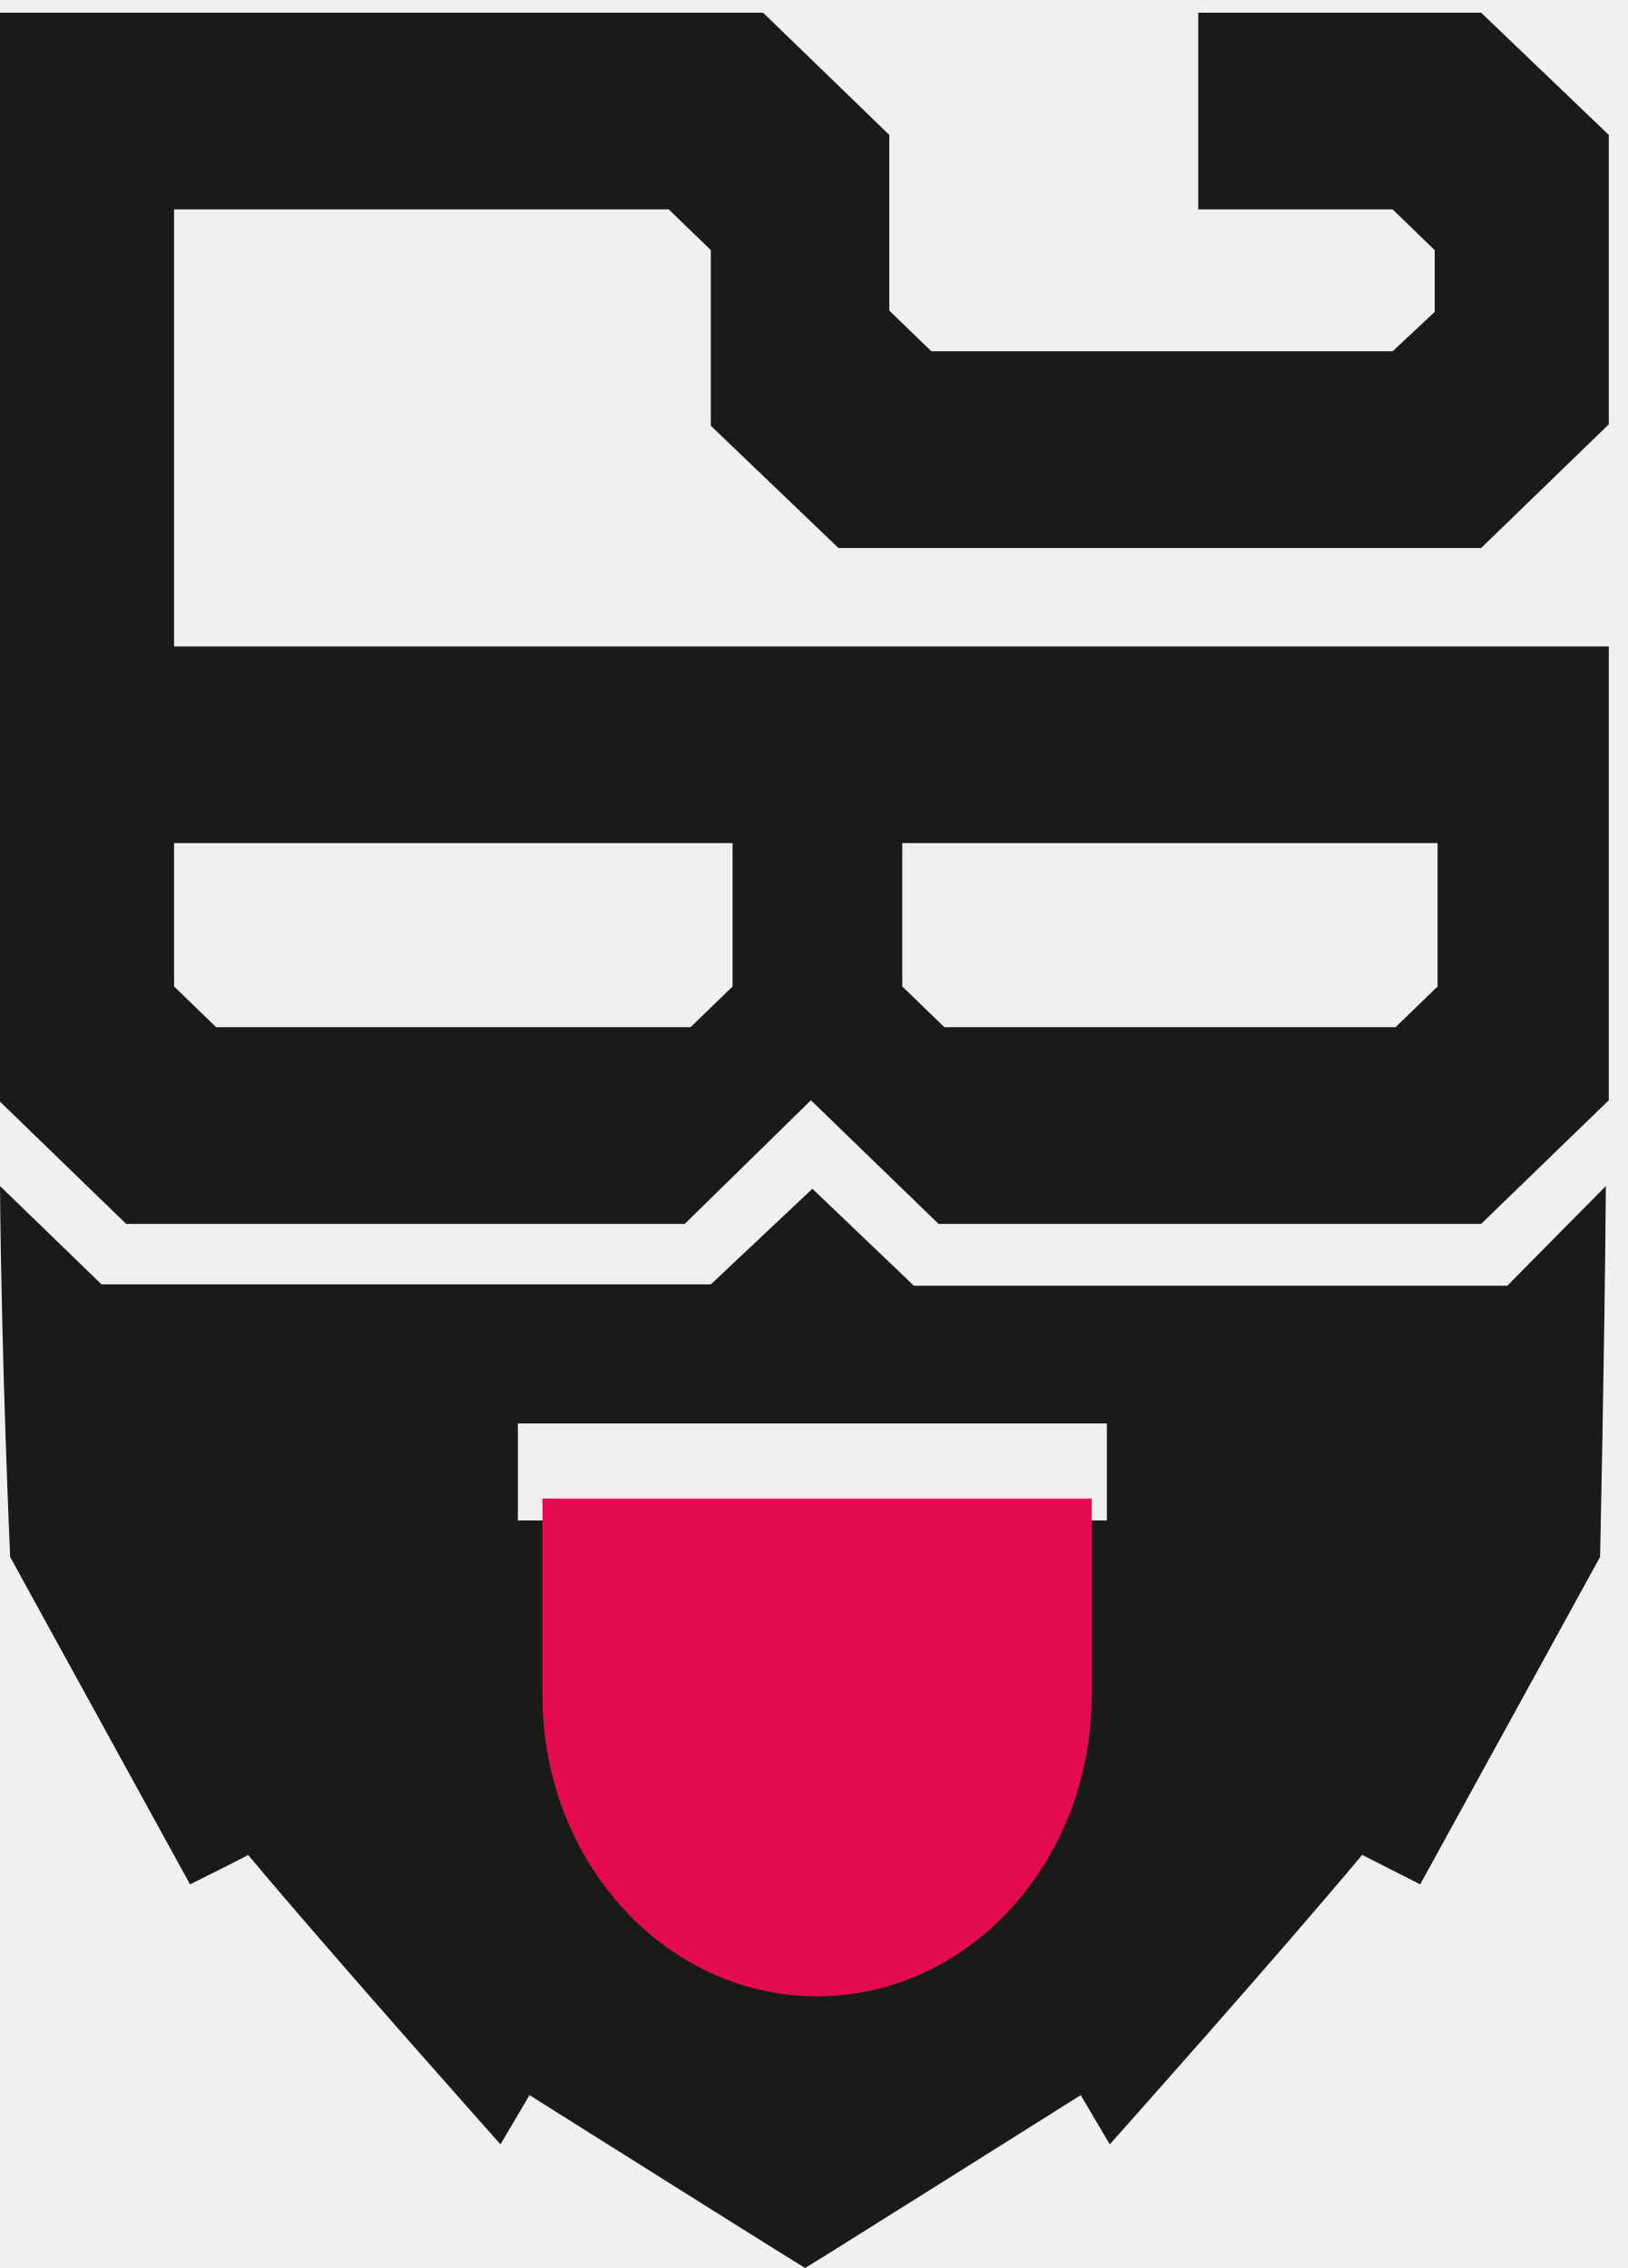
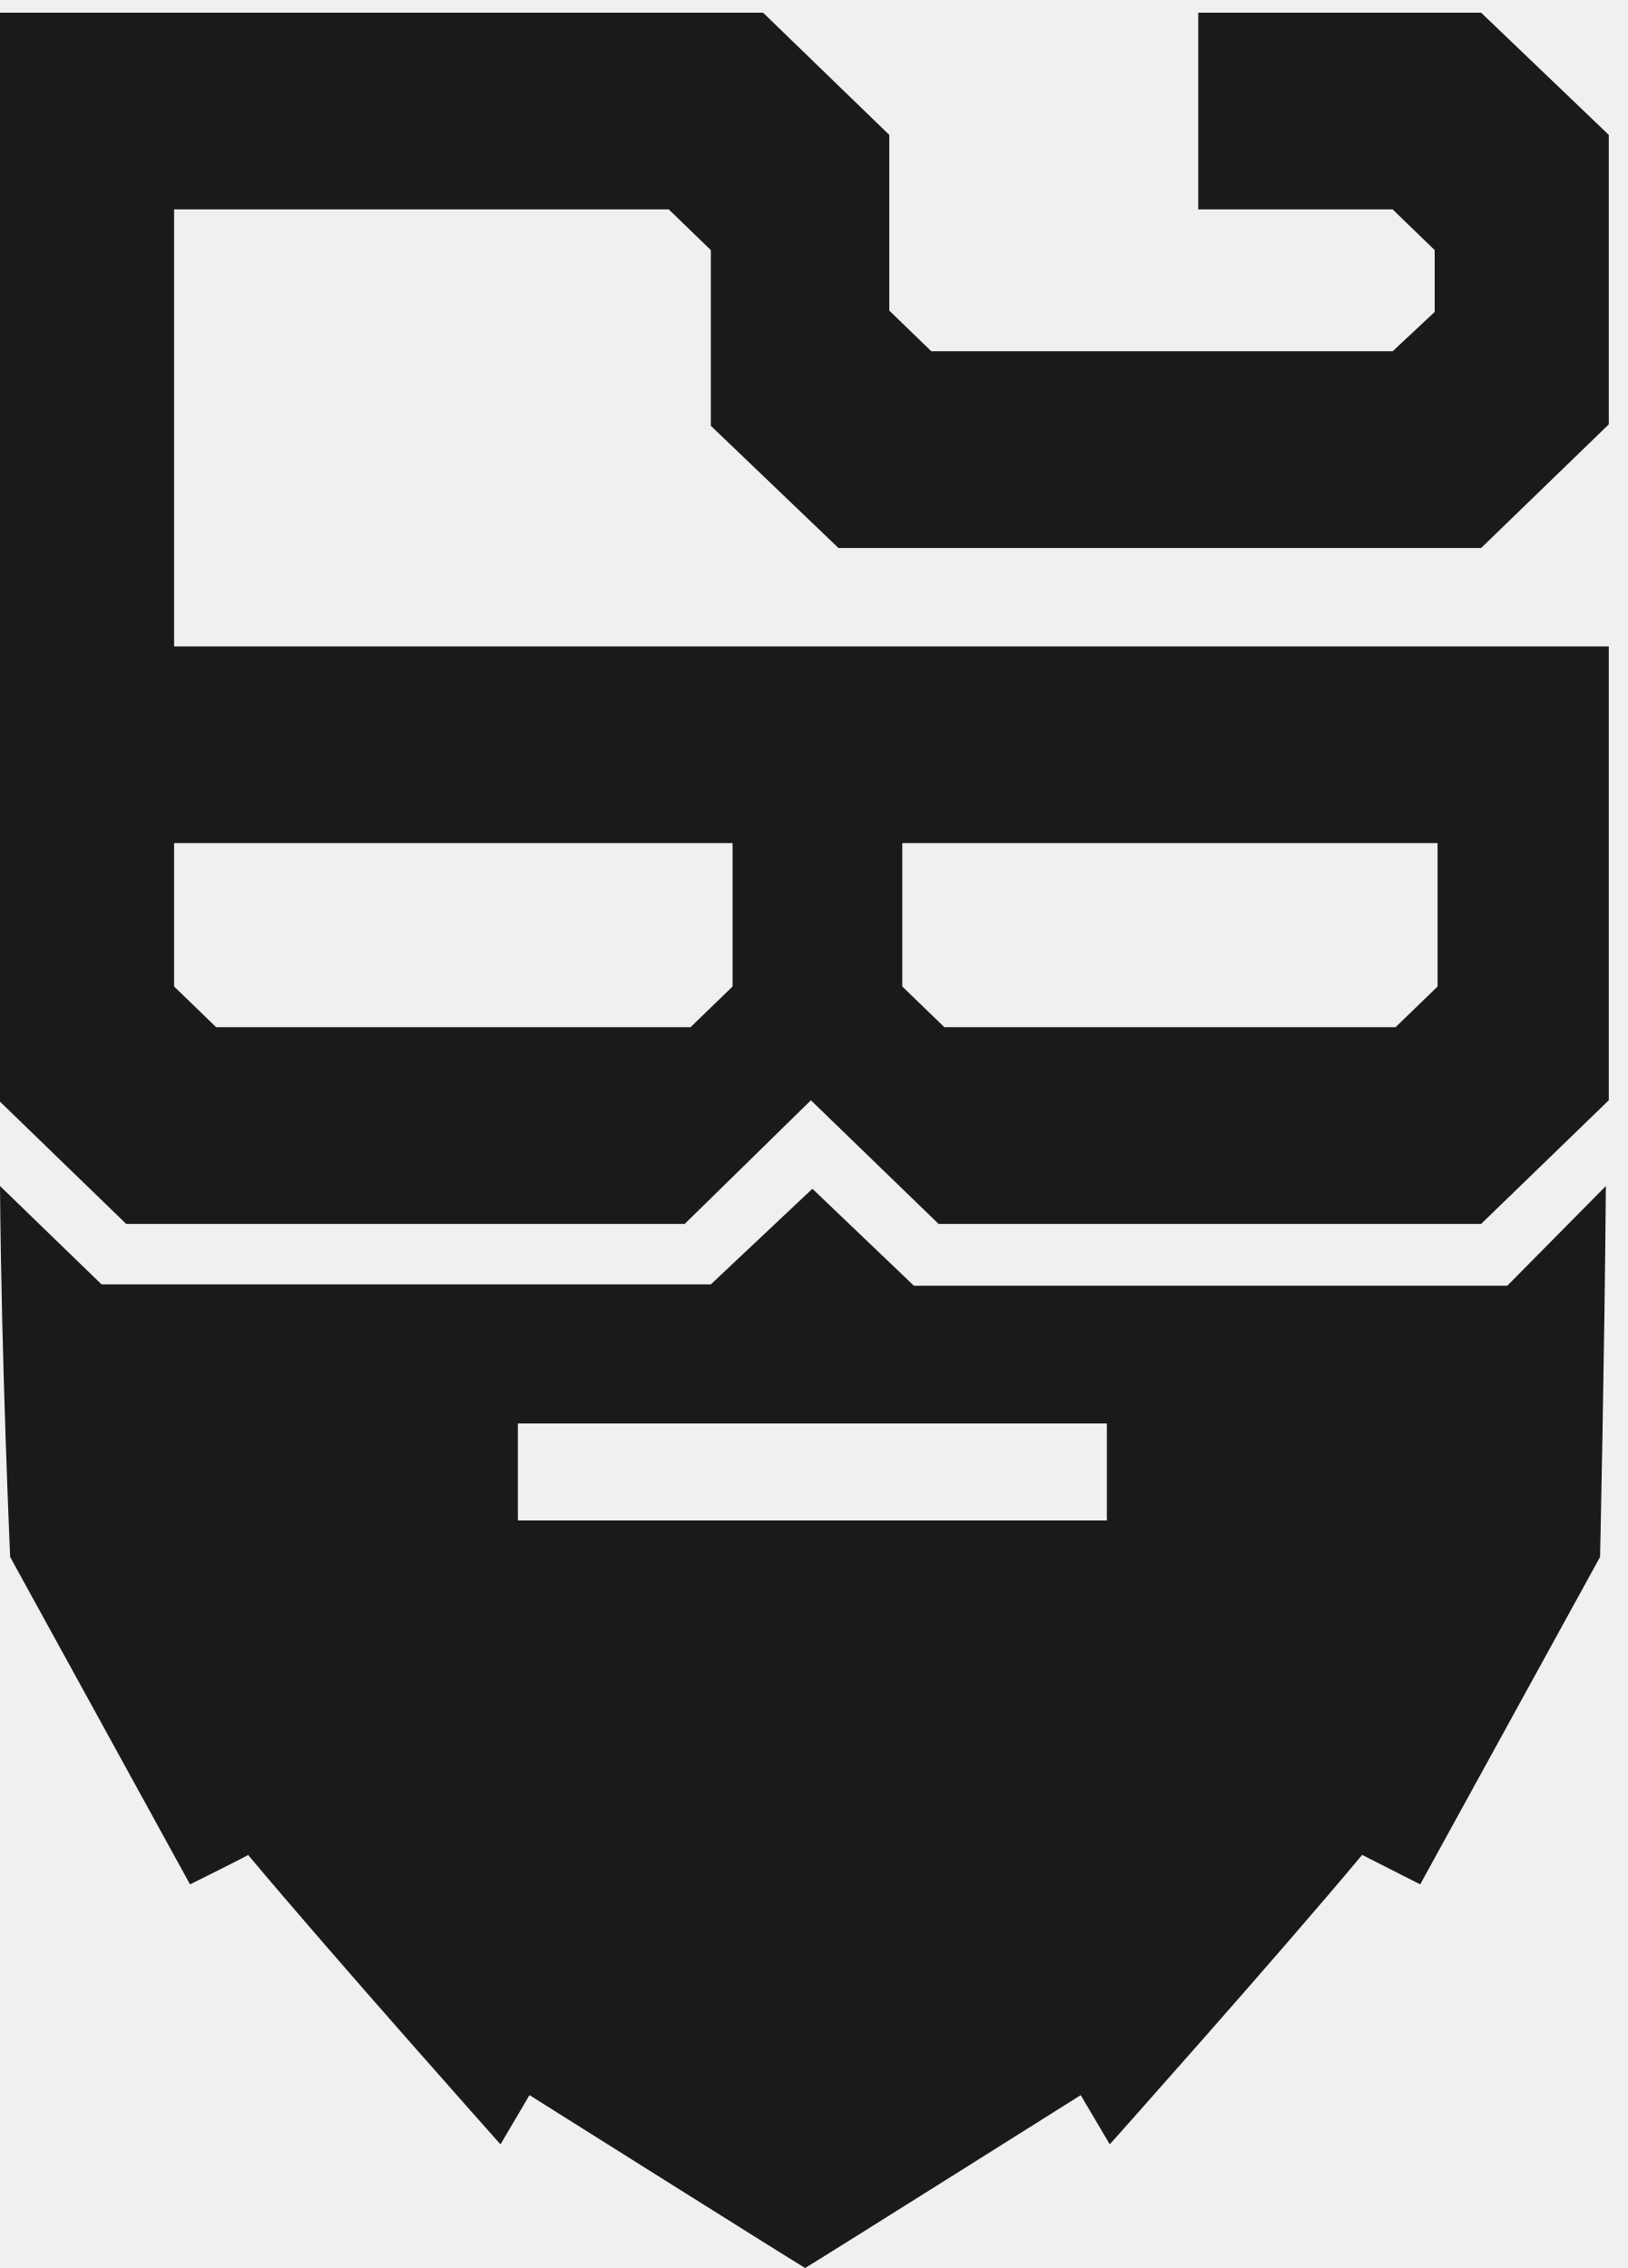
<svg xmlns="http://www.w3.org/2000/svg" width="33" height="46" viewBox="0 0 33 46" fill="none">
-   <g clip-path="url(#clip0_1275_12)">
-     <path fill-rule="evenodd" clip-rule="evenodd" d="M134.243 38.447L139.038 33.83L139.097 4.674L134.332 0.029L121.007 0L116.213 4.617L116.154 33.773L120.919 38.419L134.243 38.447ZM123.89 7.895L125.478 6.356H129.861L131.449 7.895L131.39 30.553L129.802 32.092H125.419L123.831 30.553L123.89 7.895ZM60.151 6.441L60.033 38.276L52.385 38.248L52.503 6.413L45.238 6.384V0.2L67.416 0.285V6.47L60.151 6.441ZM95.418 38.362L91.388 9.548L87.123 38.362L76.446 38.333L68.857 0.228L76.828 0.257L81.24 28.643L86.682 0.285H96.27L101.506 28.672L106.153 0.314L113.654 0.342L105.771 38.419L95.418 38.362ZM176.305 4.931L176.07 13.338L171.275 17.955L176.04 22.601L176.187 33.887L171.393 38.504L153.686 38.476L153.833 0.228L171.54 0.285L176.305 4.931ZM168.422 13.481L168.657 8.009L167.069 6.47H161.481L161.245 15.048H166.834L168.422 13.481ZM161.216 21.176L161.363 32.149H166.951L168.54 30.61L168.393 22.715L166.804 21.176H161.216ZM200.071 0.285L181.188 0.228L181.07 38.561L200.13 38.59V32.263L188.718 32.234V21.09L198.542 21.119V14.792L188.747 14.763L188.835 6.584L200.071 6.612V0.285ZM211.454 27.532L209.895 38.618L202.248 38.59L209.66 0.228L220.661 0.257L227.955 38.647L219.984 38.618L218.514 27.532H211.454ZM215.043 7.895L212.013 21.176H217.896L215.043 7.895ZM249.104 0.285L231.426 0.228L231.279 38.647L238.927 38.675L238.986 22.202H242.251L246.898 38.675L254.31 38.704L249.575 21.689L253.81 17.613L253.869 4.931L249.104 0.285ZM246.221 8.009L246.192 14.649L244.574 16.217H238.986L239.044 6.47H244.633L246.221 8.009ZM282.018 4.931L281.9 34.144L277.106 38.761L259.163 38.732L259.31 0.257L277.253 0.285L282.018 4.931ZM274.253 30.866L274.341 8.151L272.752 6.612H266.929L266.811 32.434H272.635L274.253 30.866ZM298.548 6.441L300.137 7.98L300.313 10.83L307.961 10.859L307.784 4.902L303.019 0.257L291.312 0.228L286.518 4.845L286.459 16.929L291.224 21.575L298.666 21.604L300.254 23.142L300.225 31.066L298.637 32.605H295.46L293.871 31.066V28.928L286.224 28.9V34.144L291.018 38.789L303.137 38.818L307.931 34.201L307.99 19.922L303.225 15.276L295.725 15.248L294.136 13.709L294.166 7.98L295.754 6.441H298.548ZM17.001 11.115H30.031L32.62 8.607V2.736L30.031 0.257H24.296V4.247H28.237L29.09 5.073V6.327L28.237 7.125H18.884L18.031 6.299V2.736L15.472 0.257H0V13.11V15.675V22.345L0.059 22.401L2.559 24.824H13.883L16.442 22.316L19.031 24.824H30.031L32.62 22.316V13.11H3.941H3.765H3.53V4.503V4.389V4.247H13.56L14.413 5.073V8.636L17.001 11.115ZM18.295 17.1H29.149V20.008L28.296 20.834H19.148L18.295 20.008V17.1ZM3.53 17.1H14.854V20.008L14.001 20.834H4.383L3.53 20.008V17.1ZM18.531 26.078H30.561L32.561 24.055C32.532 27.646 32.443 31.579 32.443 31.579L28.796 38.219L27.619 37.621C25.884 39.701 22.502 43.492 22.502 43.492L21.913 42.494C21.913 42.494 16.707 45.772 16.325 46C15.942 45.772 10.736 42.494 10.736 42.494L10.148 43.492C10.148 43.492 6.795 39.73 5.03 37.621C5.059 37.621 3.853 38.219 3.853 38.219L0.206 31.579C0.206 31.579 0.029 27.646 0 24.055L2.059 26.05H14.413L16.472 24.111L18.531 26.078ZM10.501 30.838H22.443V28.871H10.501V30.838Z" fill="#181B18" />
-     <path fill-rule="evenodd" clip-rule="evenodd" d="M22.134 30.393H11V34.392C11 37.76 13.492 40.49 16.567 40.49C19.641 40.49 22.134 37.76 22.134 34.392V30.393Z" fill="#E40B50" />
-   </g>
-   <defs>
-     <clipPath id="clip0_1275_12">
-       <rect width="33" height="46" fill="white" />
-     </clipPath>
-   </defs>
+   <path fill-rule="evenodd" clip-rule="evenodd" d="M17.001 11.115H30.031L32.62 8.607V2.736L30.031 0.257H24.296V4.247H28.237L29.09 5.073V6.327L28.237 7.125H18.884L18.031 6.299V2.736L15.472 0.257H0V13.11V15.675V22.345L0.059 22.401L2.559 24.824H13.883L16.442 22.316L19.031 24.824H30.031L32.62 22.316V13.11H3.941H3.765H3.53V4.503V4.389V4.247H13.56L14.413 5.073V8.636L17.001 11.115ZM18.295 17.1H29.149V20.008L28.296 20.834H19.148L18.295 20.008V17.1ZM3.53 17.1H14.854V20.008L14.001 20.834H4.383L3.53 20.008V17.1ZM18.531 26.078H30.561L32.561 24.055C32.532 27.646 32.443 31.579 32.443 31.579L28.796 38.219L27.619 37.621C25.884 39.701 22.502 43.492 22.502 43.492L21.913 42.494C21.913 42.494 16.707 45.772 16.325 46C15.942 45.772 10.736 42.494 10.736 42.494L10.148 43.492C10.148 43.492 6.795 39.73 5.03 37.621C5.059 37.621 3.853 38.219 3.853 38.219L0.206 31.579C0.206 31.579 0.029 27.646 0 24.055L2.059 26.05H14.413L16.472 24.111L18.531 26.078ZM10.501 30.838H22.443V28.871H10.501V30.838Z" fill="#181B18" />
</svg>
